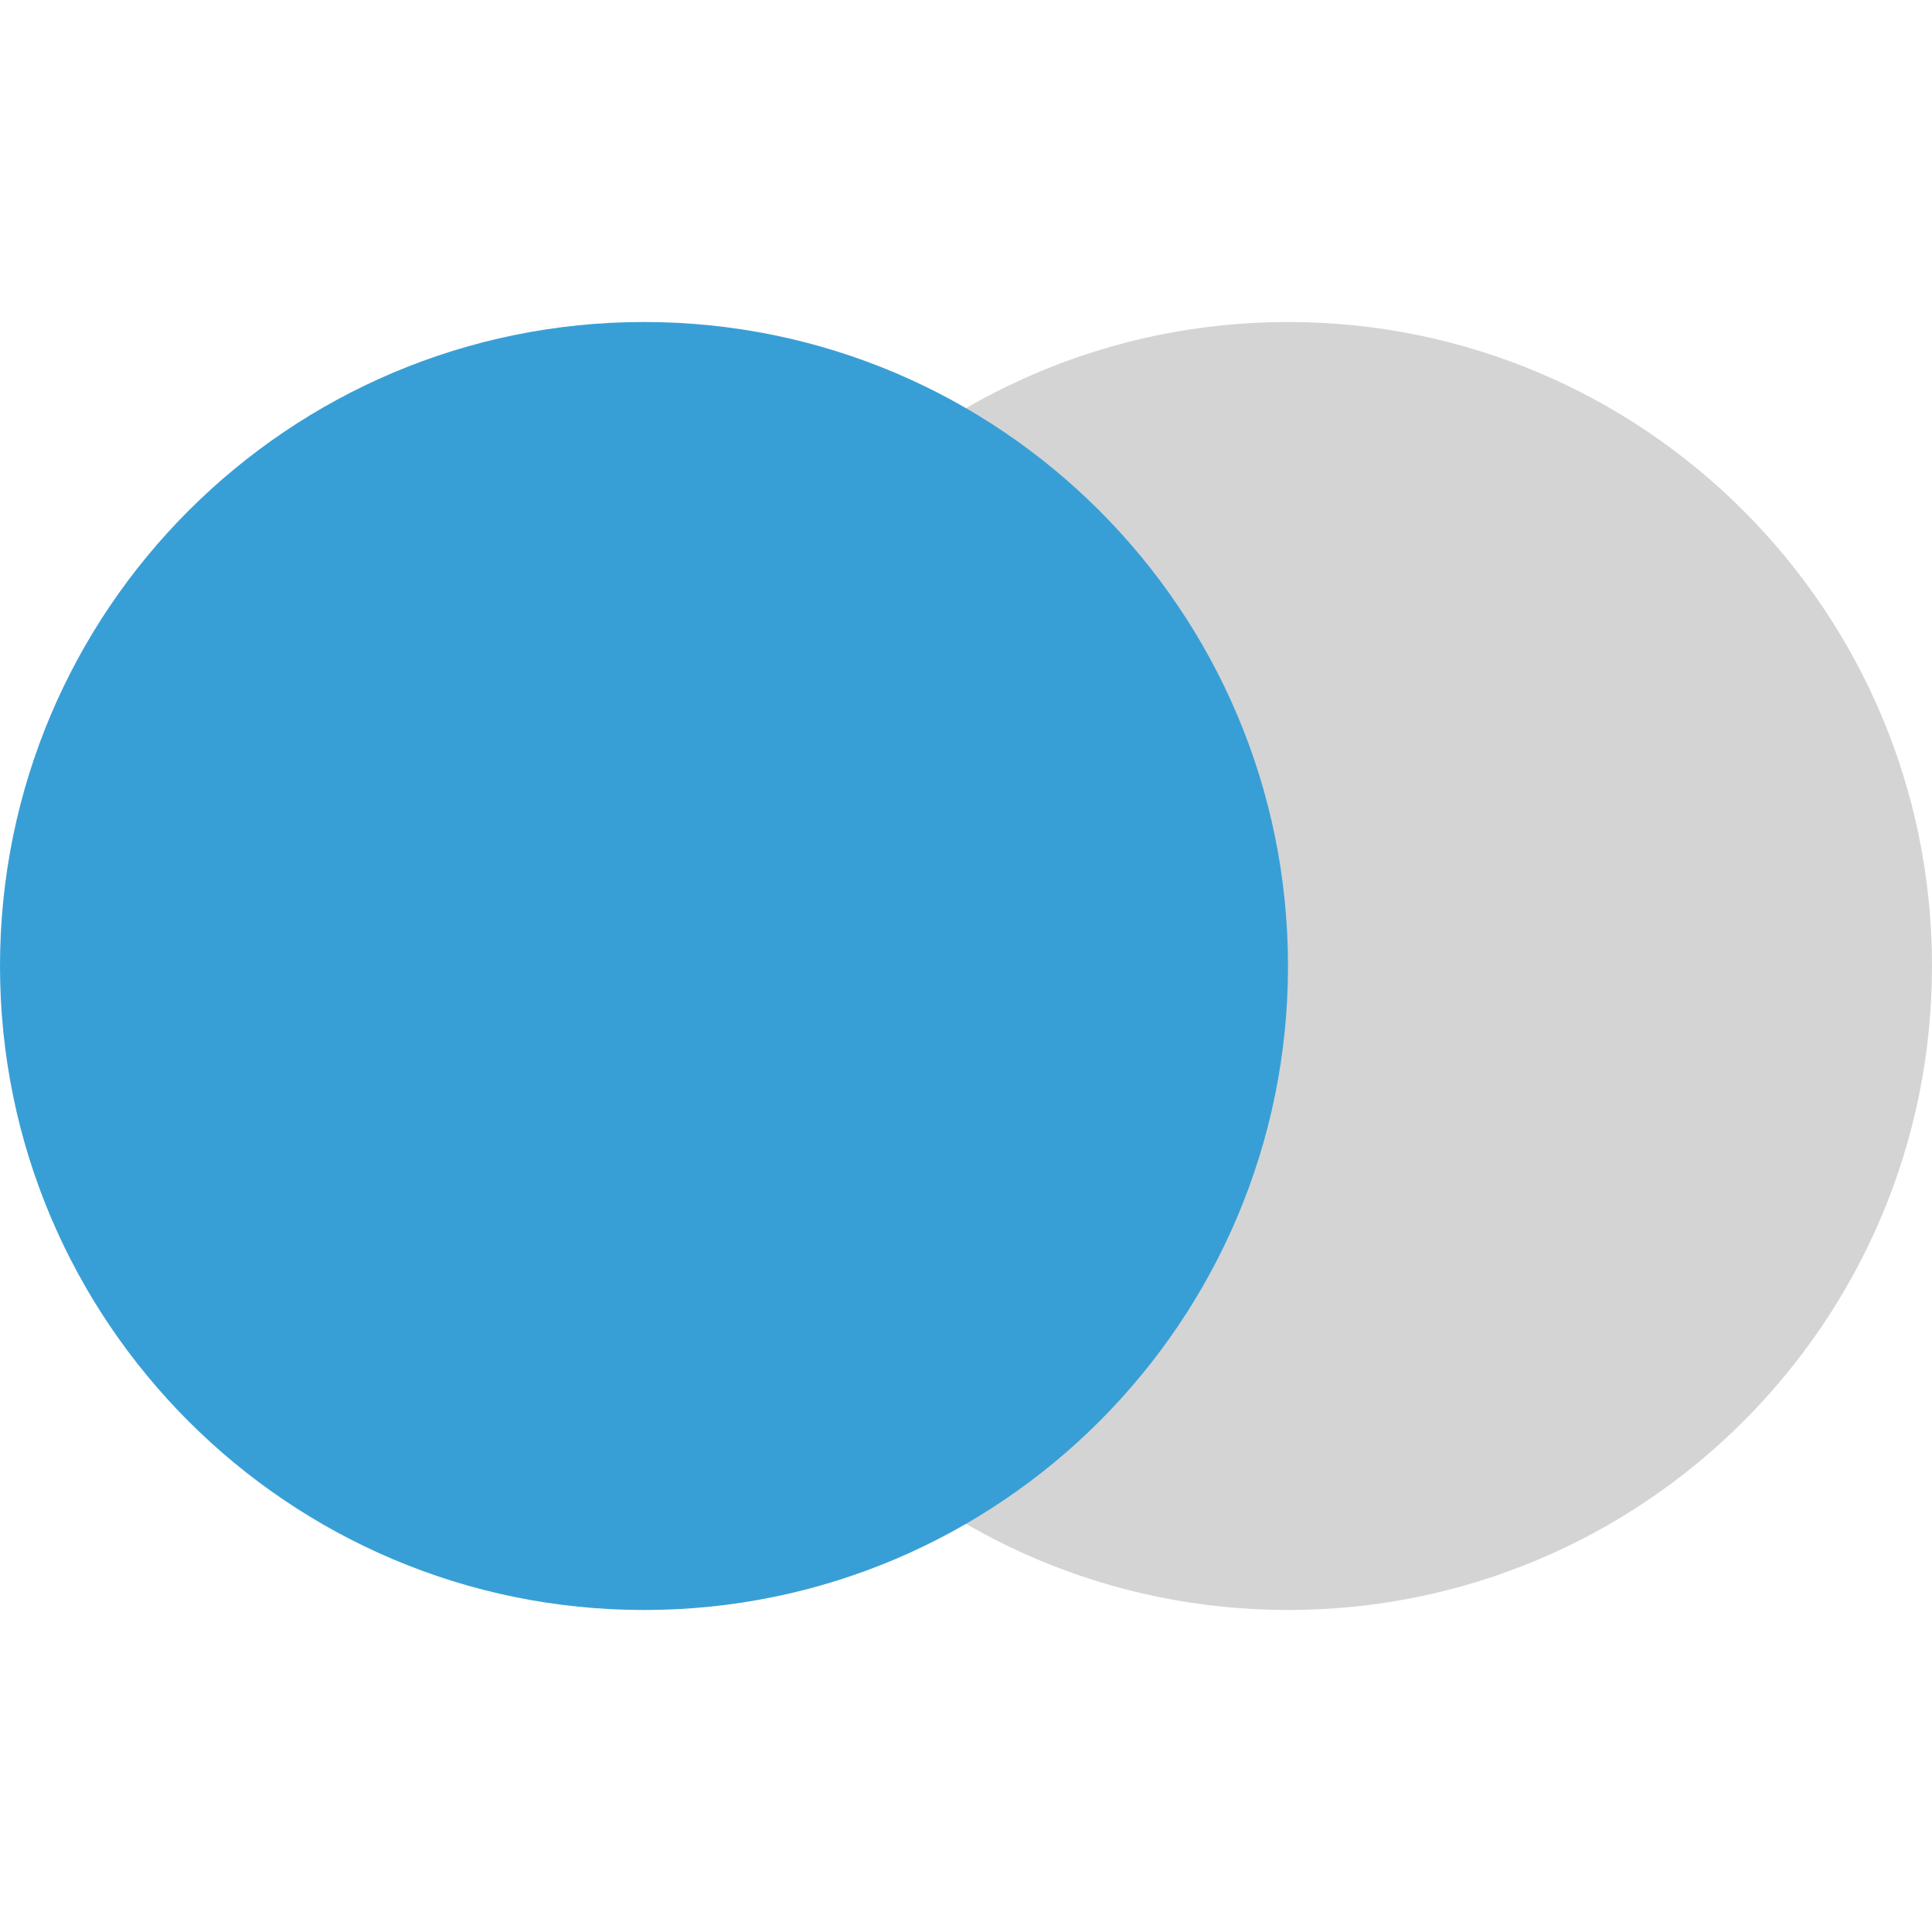
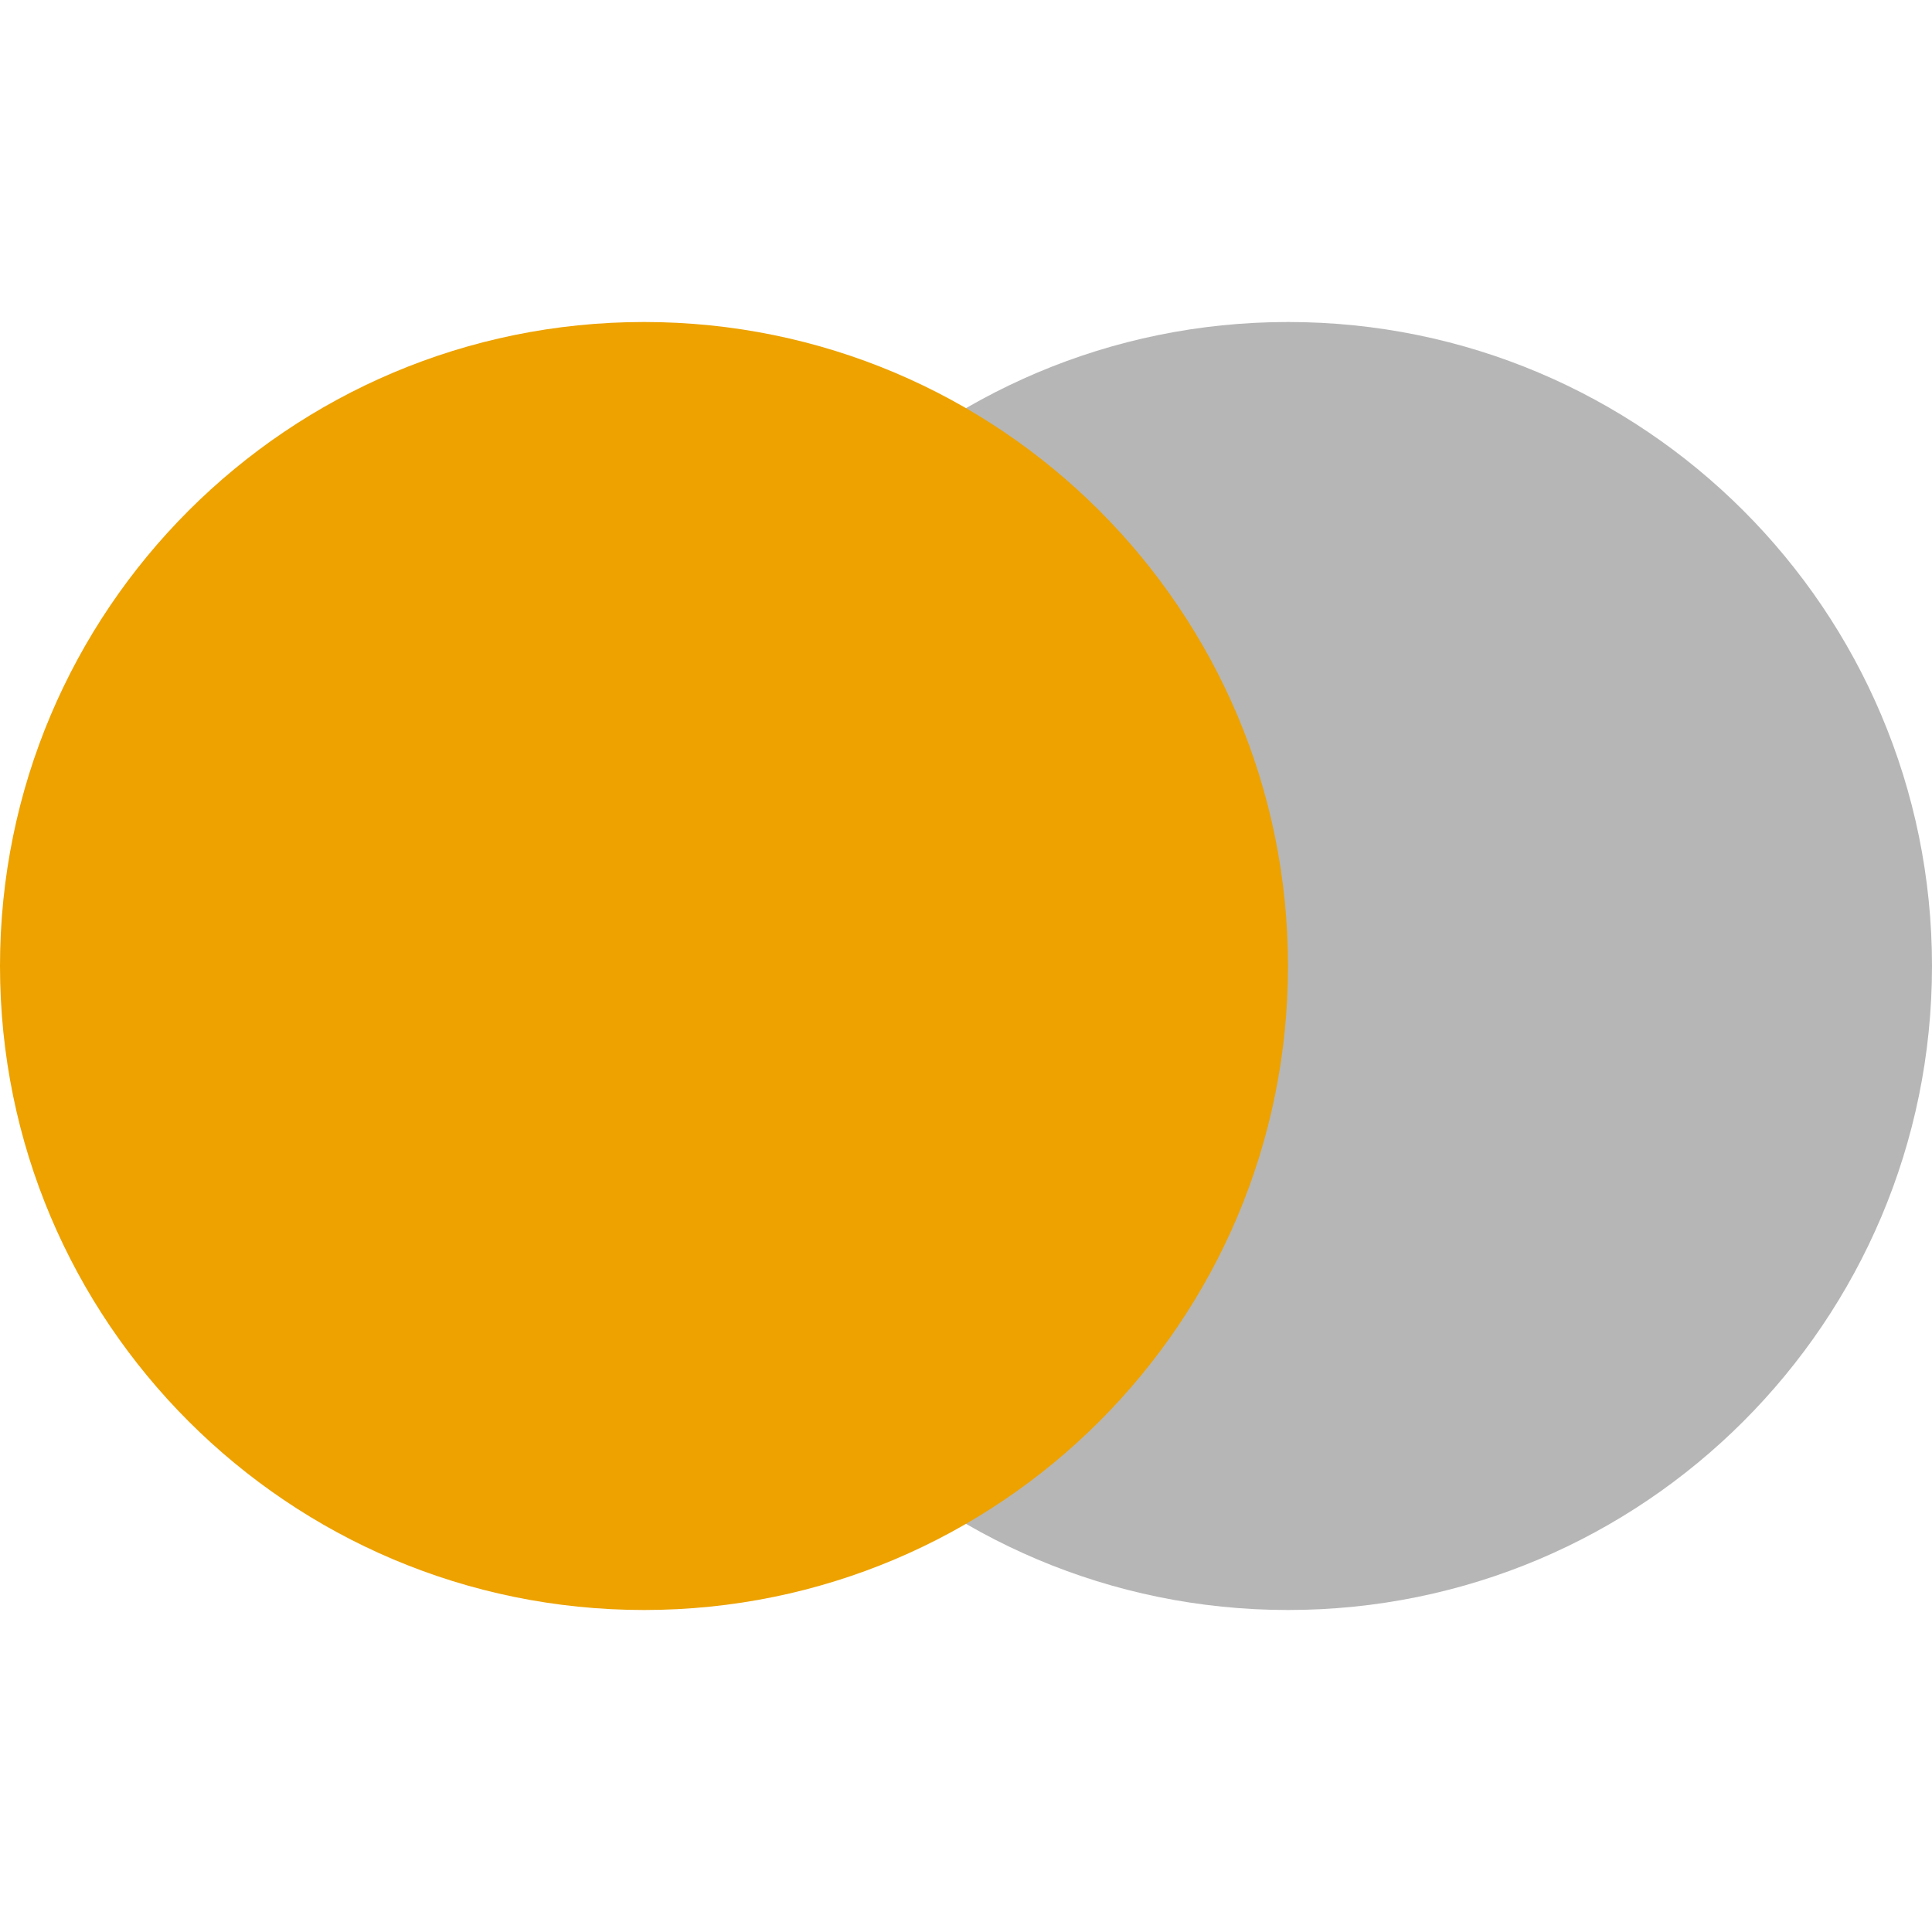
<svg xmlns="http://www.w3.org/2000/svg" width="12" height="12" viewBox="0 0 12 12" fill="none">
-   <circle cx="8" cy="6" r="4" transform="rotate(-180 8 6)" fill="#6E6E6E" fill-opacity="0.3" />
-   <circle cx="4" cy="6" r="4" transform="rotate(-180 4 6)" fill="#389FD6" />
+   <circle cx="8" cy="6" r="4" transform="rotate(-180 8 6)" fill="#6E6E6E" fill-opacity="0.5" />
+   <circle cx="4" cy="6" r="4" transform="rotate(-180 4 6)" fill="#EDA200" />
</svg>
